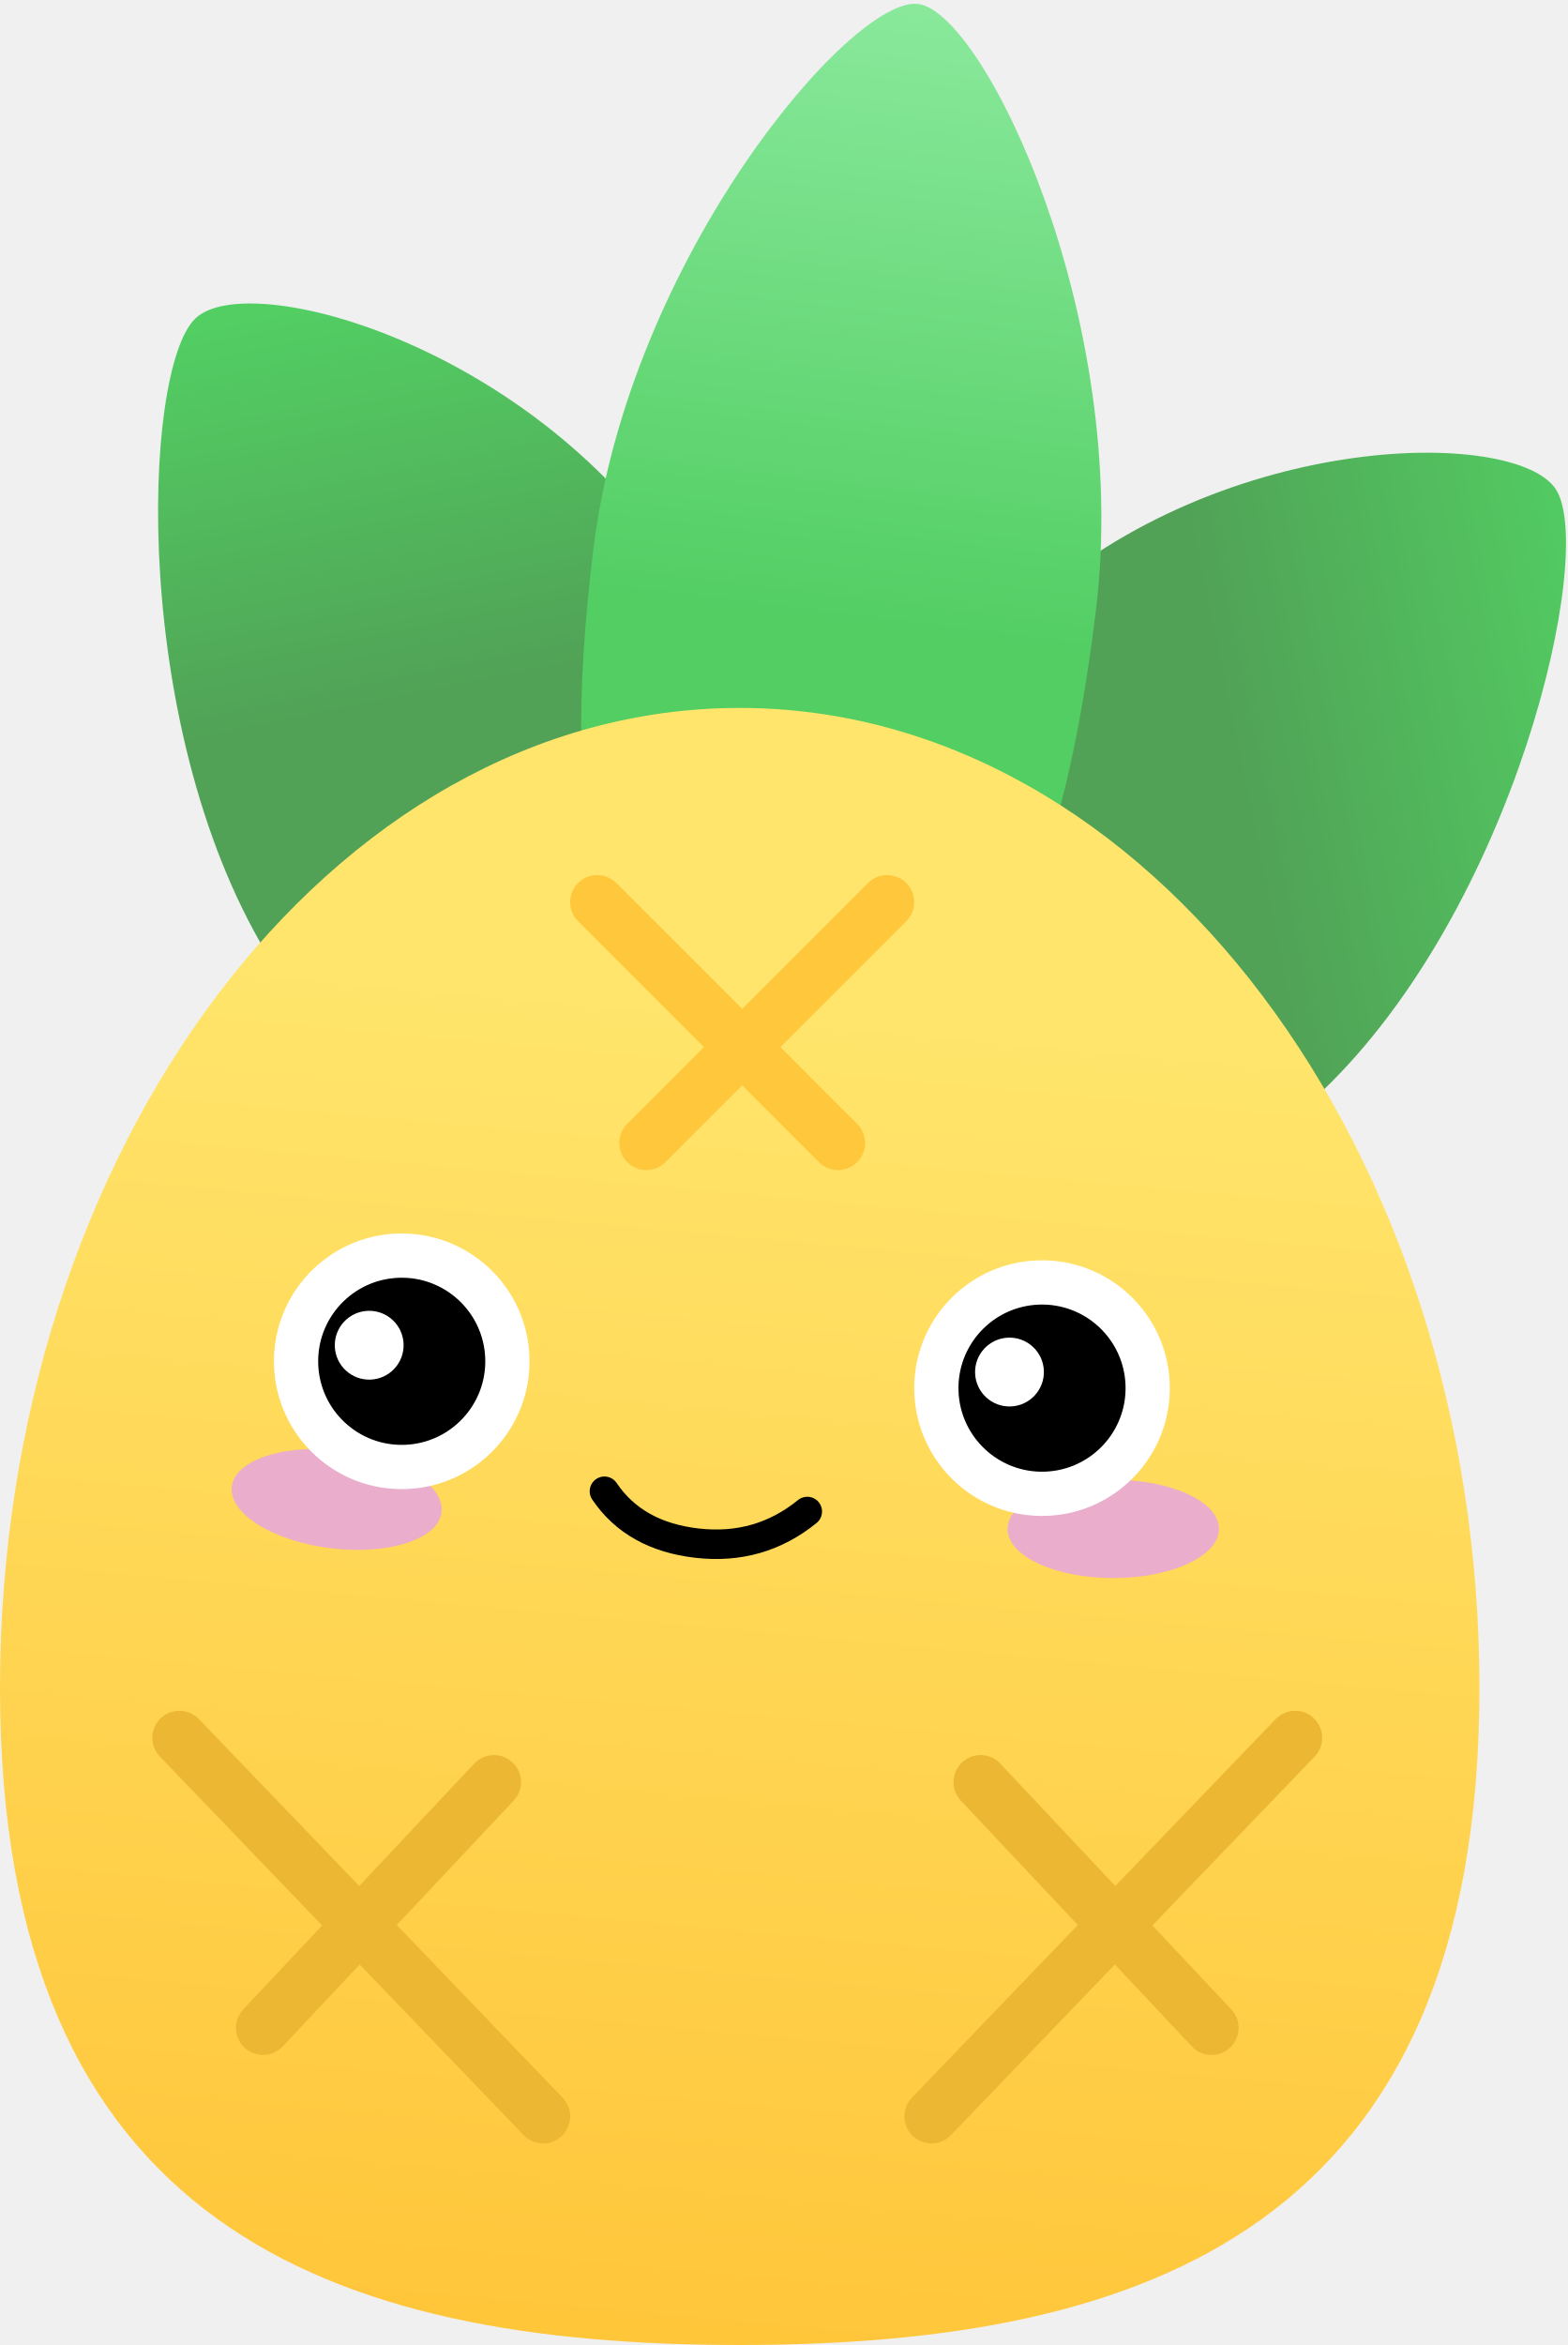
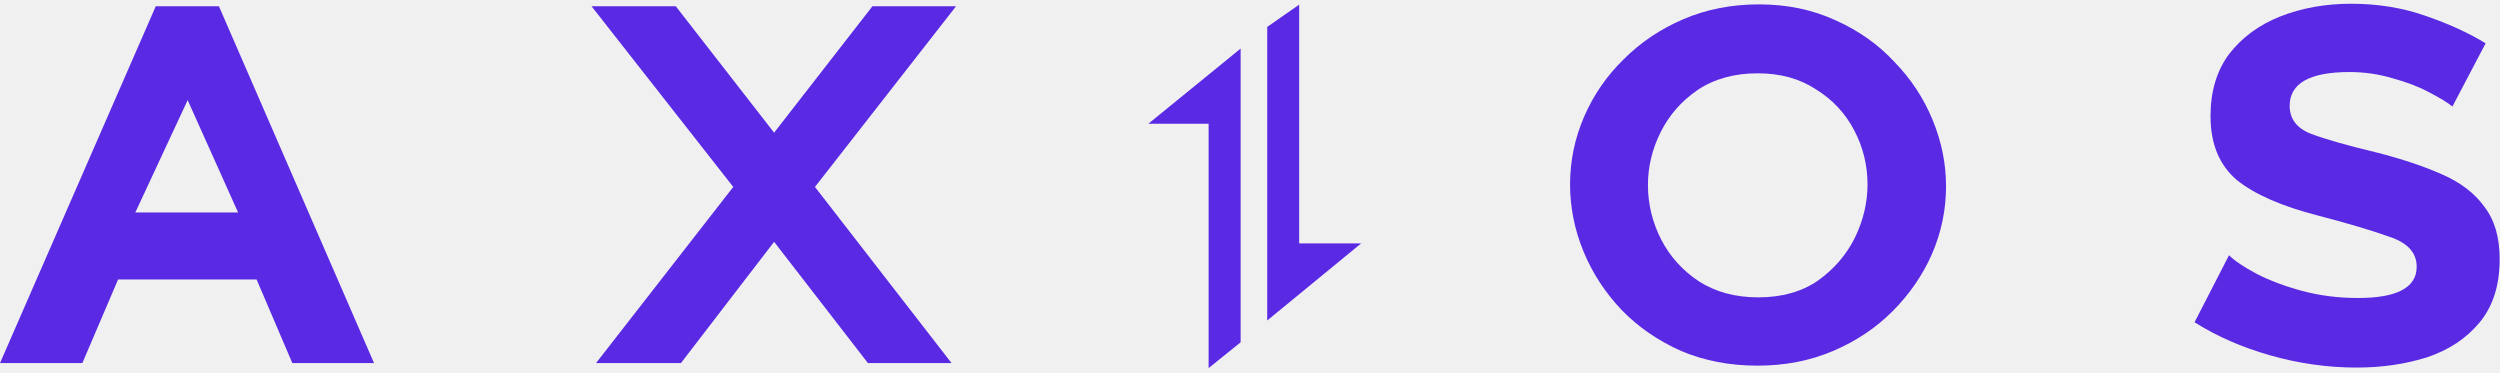
- <svg xmlns="http://www.w3.org/2000/svg" xmlns:xlink="http://www.w3.org/1999/xlink" height="477" viewBox="0 0 319 477" width="319">
-   <linearGradient id="a">
-     <stop offset="0" stop-color="#52ce63" />
-     <stop offset="1" stop-color="#51a256" />
-   </linearGradient>
-   <linearGradient id="b" x1="55.342%" x2="42.817%" xlink:href="#a" y1="0%" y2="42.863%" />
-   <linearGradient id="c" x1="55.349%" x2="42.808%" xlink:href="#a" y1="0%" y2="42.863%" />
-   <linearGradient id="d" x1="50%" x2="50%" y1="0%" y2="58.811%">
-     <stop offset="0" stop-color="#8ae99c" />
-     <stop offset="1" stop-color="#52ce63" />
-   </linearGradient>
-   <linearGradient id="e" x1="51.378%" x2="44.585%" y1="17.473%" y2="100%">
-     <stop offset="0" stop-color="#ffe56c" />
-     <stop offset="1" stop-color="#ffc63a" />
-   </linearGradient>
-   <g fill="none" fill-rule="evenodd" transform="translate(-34 -24)">
-     <g transform="matrix(.9925462 .1218693 -.1218693 .9925462 33.92207 .976691)">
-       <path d="m103.951 258.274c44.362-4.361 60.015-40.391 65.353-94.699s-30.932-103.451-46.02-101.968c-15.088 1.483-63.039 58.905-68.377 113.213-5.339 54.308 4.683 87.815 49.044 83.454z" fill="url(#b)" transform="matrix(.7071068 -.7071068 .7071068 .7071068 -80.49633 125.8929)" />
-       <path d="m275.877 258.274c44.362 4.361 53.167-29.265 47.829-83.573-5.339-54.308-52.073-111.611-67.161-113.094-15.088-1.483-52.575 47.54-47.236 101.848s22.207 90.458 66.569 94.819z" fill="url(#c)" transform="matrix(.7071068 .7071068 -.7071068 .7071068 191.4034 -141.862)" />
-       <path d="m188.37 216.876c39.942 0 50.953-38.252 50.953-97.899 0-59.647-37.368-118.101-50.953-118.101s-52.047 58.455-52.047 118.101c0 59.647 12.106 97.899 52.047 97.899z" fill="url(#d)" />
-     </g>
-     <path d="m184.473 501c83.119 0 150.527-24.145 150.527-133.645s-67.408-199.355-150.527-199.355c-83.119 0-150.473 89.855-150.473 199.355s67.355 133.645 150.473 133.645z" fill="url(#e)" />
-     <ellipse cx="260.5" cy="335" fill="#eaadcc" rx="21.5" ry="10" />
-     <ellipse cx="102.5" cy="329" fill="#eaadcc" rx="21.5" ry="10" transform="matrix(.9925462 .1218693 -.1218693 .9925462 40.85903 -10.03929)" />
-     <g transform="matrix(-.9993908 .0348995 .0348995 .9993908 269.2848 271.0277)">
-       <path d="m73.105 58.273c6.737 4.913 14.313 6.664 22.728 5.253 8.415-1.411 14.505-5.254 18.272-11.528" stroke="#000" stroke-linecap="round" stroke-linejoin="round" stroke-width="6" transform="matrix(.9998477 .01745241 -.01745241 .9998477 1.026464 -1.624794)" />
-       <path d="m154.501 3c-5.938 0-11.313 2.406-15.204 6.297-3.891 3.891-6.297 9.265-6.297 15.203 0 5.938 2.406 11.313 6.297 15.203 3.891 3.891 9.266 6.297 15.204 6.297 5.937 0 11.312-2.406 15.202-6.297 3.89-3.891 6.296-9.266 6.296-15.203 0-5.937-2.406-11.312-6.297-15.203-3.89-3.891-9.265-6.297-15.202-6.297z" fill="#000" />
-       <path d="m154 21c0-3.866 3.135-7 6.999-7 3.866 0 7.001 3.134 7.001 7s-3.134 7-7.001 7c-3.864-.001-6.999-3.134-6.999-7z" fill="#fff" />
-       <path d="m24.5 13c-5.938 0-11.312 2.406-15.203 6.297-3.891 3.891-6.297 9.265-6.297 15.203 0 5.938 2.406 11.313 6.297 15.204 3.891 3.891 9.266 6.297 15.203 6.297 5.937 0 11.312-2.406 15.203-6.297 3.891-3.891 6.297-9.266 6.297-15.203 0-5.937-2.406-11.312-6.297-15.202-3.891-3.891-9.266-6.297-15.203-6.297z" fill="#000" />
-       <g fill="#fff">
-         <path d="m136 24.499c0 10.219 8.283 18.501 18.501 18.501 10.217 0 18.499-8.282 18.499-18.501 0-10.217-8.282-18.499-18.499-18.499-10.218 0-18.501 8.282-18.501 18.499zm-6 0c0-13.531 10.969-24.499 24.501-24.499 13.531 0 24.499 10.968 24.499 24.499 0 13.532-10.968 24.501-24.499 24.501-13.532 0-24.501-10.968-24.501-24.501z" fill-rule="nonzero" stroke="#fff" stroke-width="3" />
-         <path d="m6 34.499c0 10.219 8.282 18.501 18.5 18.501 10.217 0 18.5-8.282 18.5-18.501 0-10.217-8.283-18.499-18.5-18.499-10.218 0-18.5 8.282-18.5 18.499zm-6 0c0-13.531 10.968-24.499 24.5-24.499 13.531 0 24.5 10.968 24.5 24.499 0 13.532-10.969 24.501-24.5 24.501-13.532 0-24.5-10.968-24.5-24.501z" fill-rule="nonzero" stroke="#fff" stroke-width="3" />
-         <path d="m24 31c0-3.866 3.134-7 7-7s7 3.134 7 7-3.134 7-7 7-7-3.134-7-7z" />
-       </g>
-     </g>
-     <g stroke-linecap="round" stroke-width="11">
-       <g stroke="#ecb732">
-         <path d="m70.5 377.5 74 77" />
-         <path d="m134.5 386.5-47 50" />
-       </g>
-       <g stroke="#ecb732" transform="matrix(-1 0 0 1 298 377)">
-         <path d="m.5.5 74 77" />
-         <path d="m64.5 9.5-47 50" />
-       </g>
-       <g stroke="#ffc73b" transform="matrix(0 1 -1 0 215 207)">
-         <path d="m.5.5 49 49" />
-         <path d="m.5 10.5 49 49" transform="matrix(-1 0 0 1 50 0)" />
-       </g>
-     </g>
-   </g>
+ <svg xmlns="http://www.w3.org/2000/svg" width="188" height="28" viewBox="0 0 188 28" fill="none">
+   <path d="M93.295 3.652L86.356 9.305H90.888V27.68L93.295 25.741V3.652Z" fill="#5A29E4" />
+   <path d="M95.295 24.1L102.356 18.305H97.698V0.35L95.295 2.023V24.1Z" fill="#5A29E4" />
+   <path d="M182.695 6.953C183.495 7.369 184.071 7.721 184.423 8.009L186.919 3.257C185.671 2.489 184.167 1.801 182.407 1.193C180.679 0.585 178.807 0.281 176.791 0.281C174.871 0.281 173.095 0.601 171.463 1.241C169.863 1.881 168.583 2.825 167.623 4.073C166.695 5.321 166.231 6.873 166.231 8.729C166.231 10.809 166.887 12.409 168.199 13.529C169.543 14.617 171.591 15.513 174.343 16.217C176.551 16.793 178.327 17.321 179.671 17.801C181.047 18.249 181.735 19.001 181.735 20.057C181.735 21.625 180.263 22.409 177.319 22.409C175.847 22.409 174.455 22.233 173.143 21.881C171.831 21.529 170.679 21.097 169.687 20.585C168.727 20.073 168.039 19.609 167.623 19.193L165.031 24.233C166.695 25.289 168.599 26.121 170.743 26.729C172.887 27.337 175.047 27.641 177.223 27.641C179.111 27.641 180.871 27.385 182.503 26.873C184.135 26.329 185.447 25.465 186.439 24.281C187.463 23.065 187.975 21.465 187.975 19.481C187.975 17.849 187.591 16.537 186.823 15.545C186.087 14.521 185.015 13.705 183.607 13.097C182.231 12.489 180.599 11.945 178.711 11.465C176.567 10.953 174.935 10.489 173.815 10.073C172.727 9.657 172.183 8.953 172.183 7.961C172.183 6.265 173.687 5.417 176.695 5.417C177.815 5.417 178.903 5.577 179.959 5.897C181.015 6.185 181.927 6.537 182.695 6.953Z" fill="#5A29E4" />
+   <path fill-rule="evenodd" clip-rule="evenodd" d="M132.182 27.497C130.07 27.497 128.15 27.129 126.422 26.393C124.694 25.625 123.205 24.601 121.957 23.321C120.709 22.009 119.749 20.537 119.077 18.905C118.406 17.273 118.069 15.593 118.069 13.865C118.069 12.105 118.421 10.409 119.125 8.777C119.829 7.145 120.822 5.705 122.102 4.457C123.382 3.177 124.885 2.169 126.613 1.433C128.341 0.697 130.229 0.329 132.277 0.329C134.389 0.329 136.31 0.729 138.038 1.529C139.766 2.297 141.238 3.337 142.454 4.649C143.702 5.929 144.661 7.385 145.333 9.017C146.005 10.649 146.342 12.313 146.342 14.009C146.342 15.769 145.99 17.465 145.286 19.097C144.582 20.697 143.589 22.137 142.309 23.417C141.061 24.665 139.574 25.657 137.846 26.393C136.118 27.129 134.23 27.497 132.182 27.497ZM123.925 13.913C123.925 15.353 124.262 16.729 124.934 18.041C125.605 19.321 126.549 20.361 127.765 21.161C129.013 21.961 130.501 22.361 132.229 22.361C133.989 22.361 135.477 21.945 136.693 21.113C137.91 20.249 138.837 19.177 139.477 17.897C140.117 16.585 140.438 15.241 140.438 13.865C140.438 12.425 140.102 11.065 139.43 9.785C138.758 8.505 137.798 7.481 136.549 6.713C135.333 5.913 133.878 5.513 132.182 5.513C130.422 5.513 128.917 5.929 127.669 6.761C126.453 7.593 125.525 8.649 124.885 9.929C124.245 11.209 123.925 12.537 123.925 13.913Z" fill="#5A29E4" />
+   <path fill-rule="evenodd" clip-rule="evenodd" d="M0 27.305L11.712 0.473H16.464L28.128 27.305H21.984L19.296 21.017H8.88L6.192 27.305H0ZM14.112 7.529L10.176 15.977H17.904L14.112 7.529Z" fill="#5A29E4" />
+   <path d="M50.821 0.473L58.213 9.977L65.605 0.473H71.893L61.285 14.057L71.557 27.305H65.269L58.213 18.185L51.205 27.305H44.821L55.141 14.057L44.485 0.473H50.821Z" fill="#5A29E4" />
</svg>
